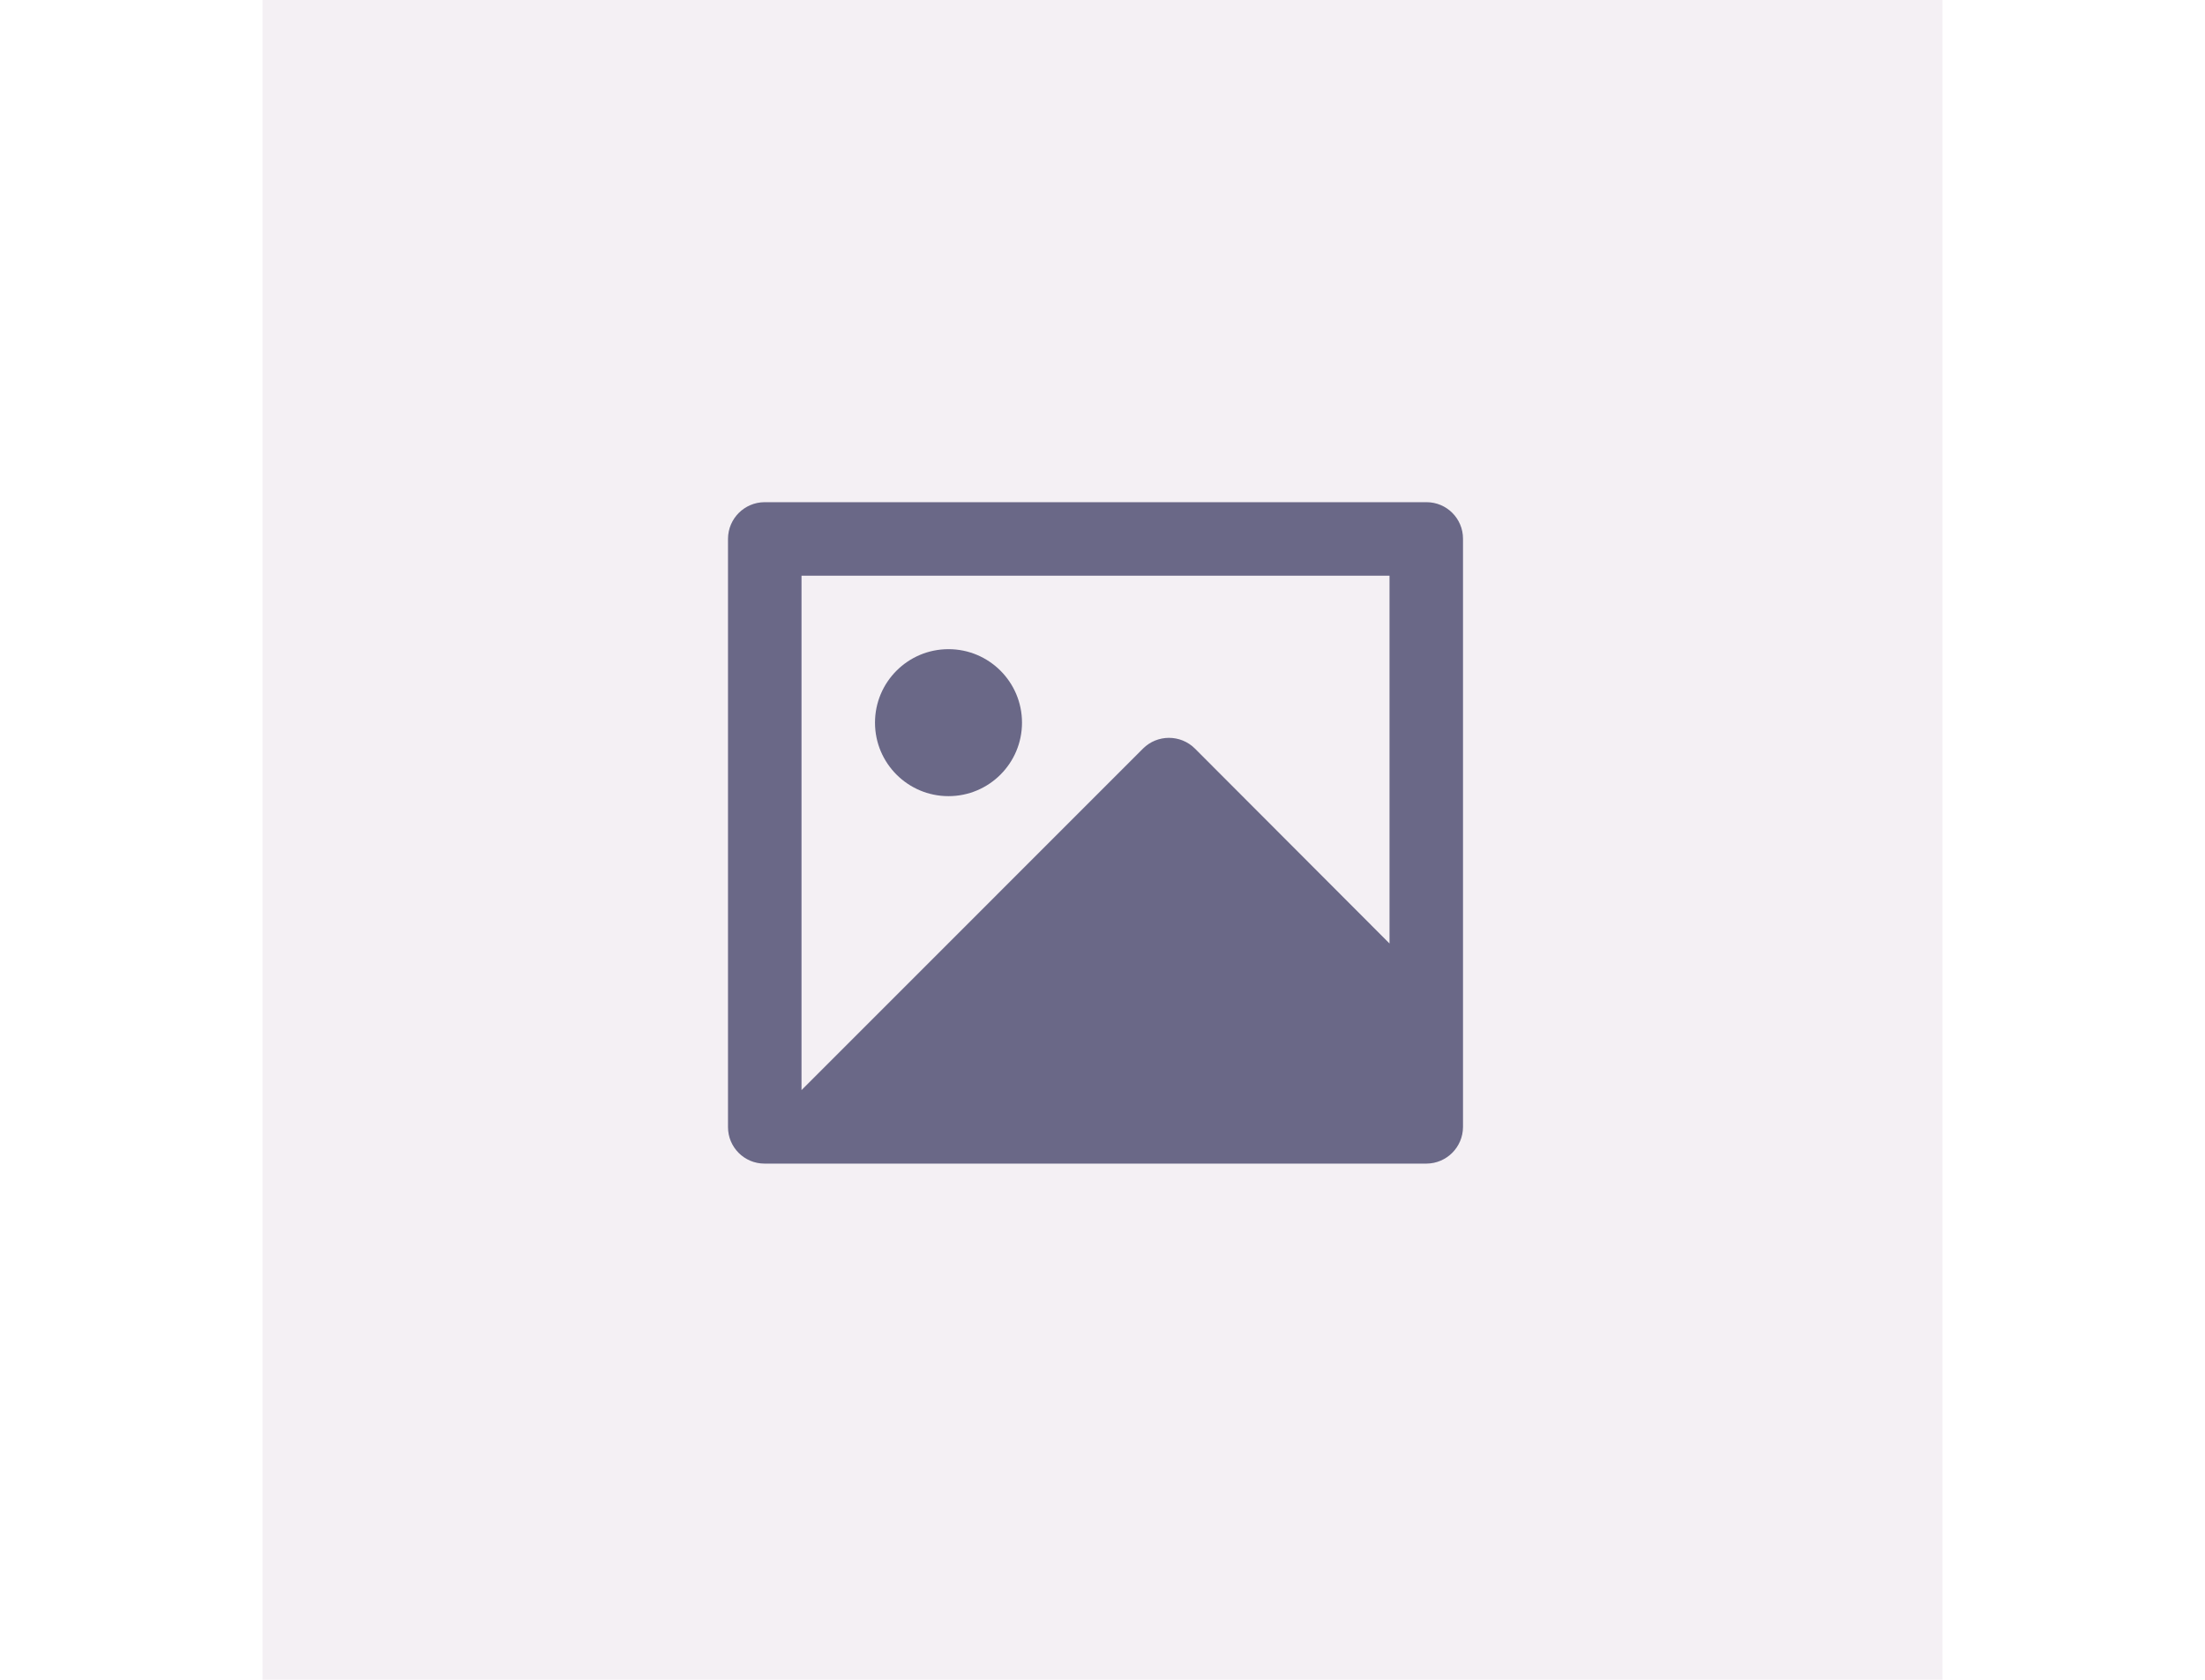
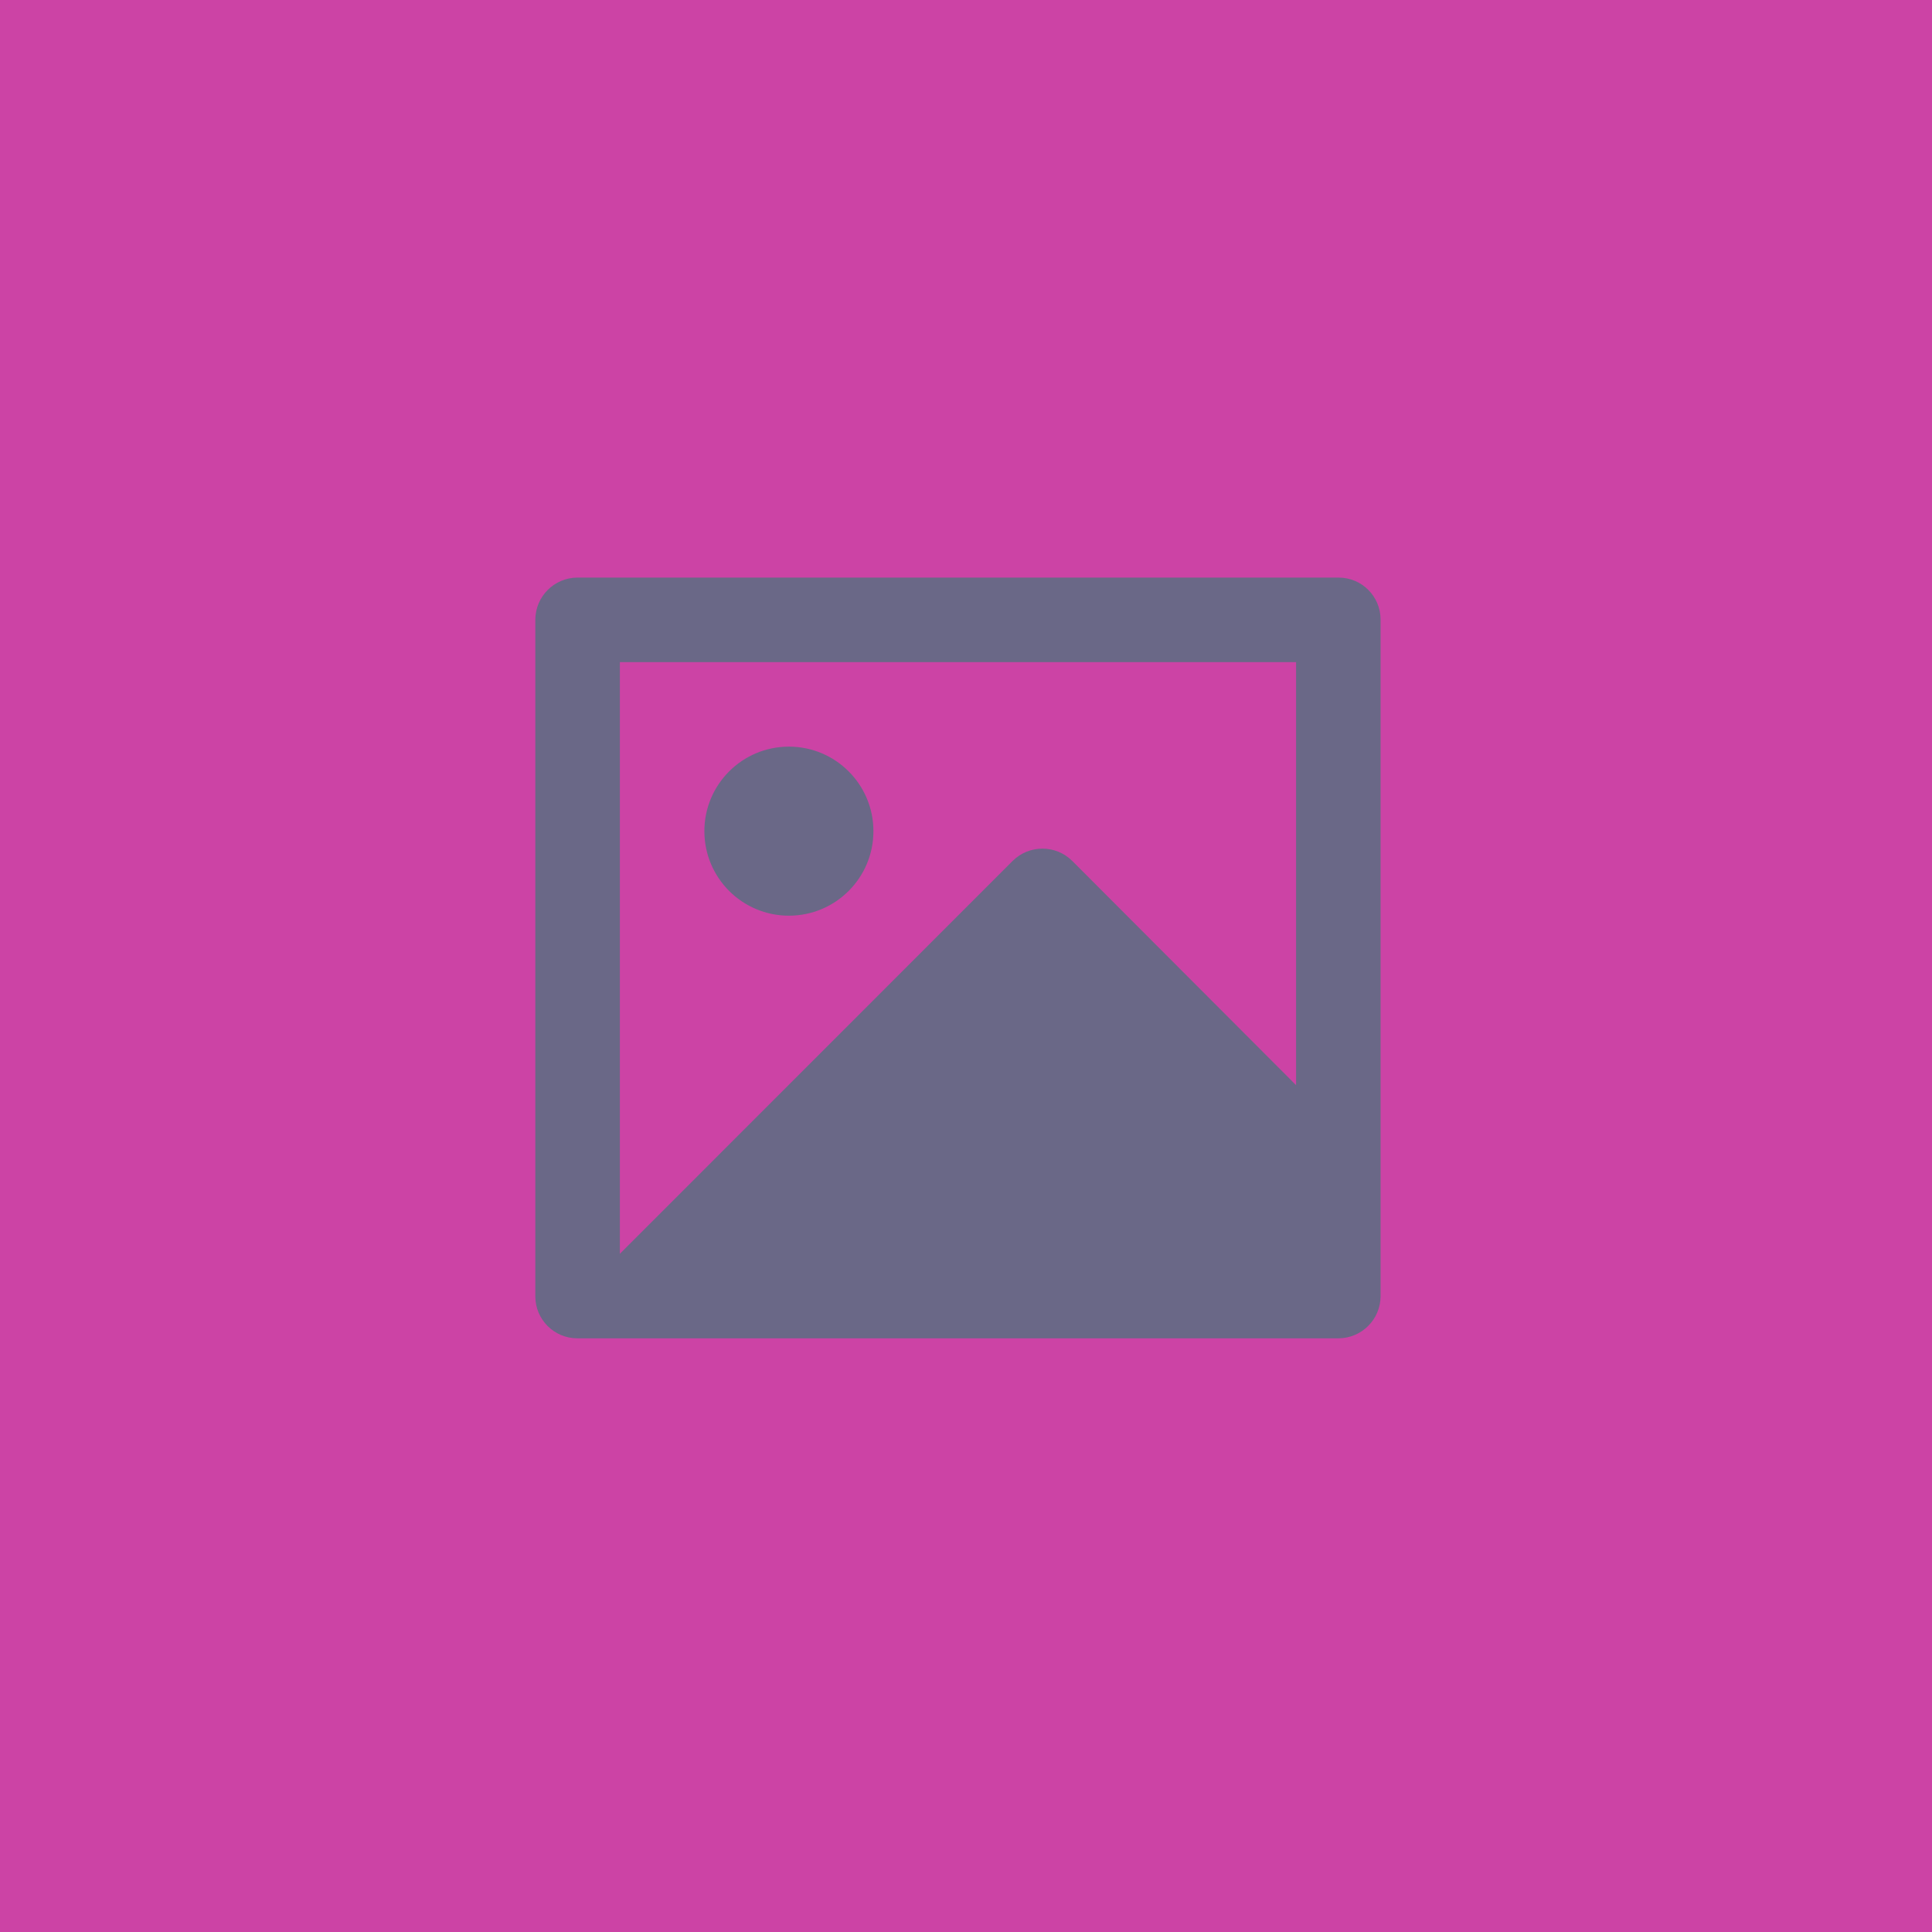
- <svg xmlns="http://www.w3.org/2000/svg" width="210px" height="160px" viewBox="0 0 120 120" fill="none">
-   <rect width="120" height="120" fill="#f4f0f4" />
+ <svg xmlns="http://www.w3.org/2000/svg" width="512px" height="512px" viewBox="0 0 120 120" fill="none">
+   <rect width="120" height="120" fill="#cc43a5" />
  <path fill-rule="evenodd" clip-rule="evenodd" d="M33.25 38.482C33.26 37.047 34.42 35.886 35.854 35.875H83.146C84.585 35.875 85.75 37.043 85.75 38.482V80.518C85.74 81.953 84.581 83.114 83.146 83.125H35.854C34.416 83.124 33.25 81.957 33.25 80.518V38.482ZM80.501 41.125H38.501V77.875L62.892 53.478C63.917 52.454 65.579 52.454 66.604 53.478L80.501 67.401V41.125ZM43.75 51.625C43.75 54.524 46.1 56.875 49 56.875C51.9 56.875 54.25 54.524 54.25 51.625C54.25 48.725 51.9 46.375 49 46.375C46.1 46.375 43.75 48.725 43.75 51.625Z" fill="#6a6887" />
</svg>
